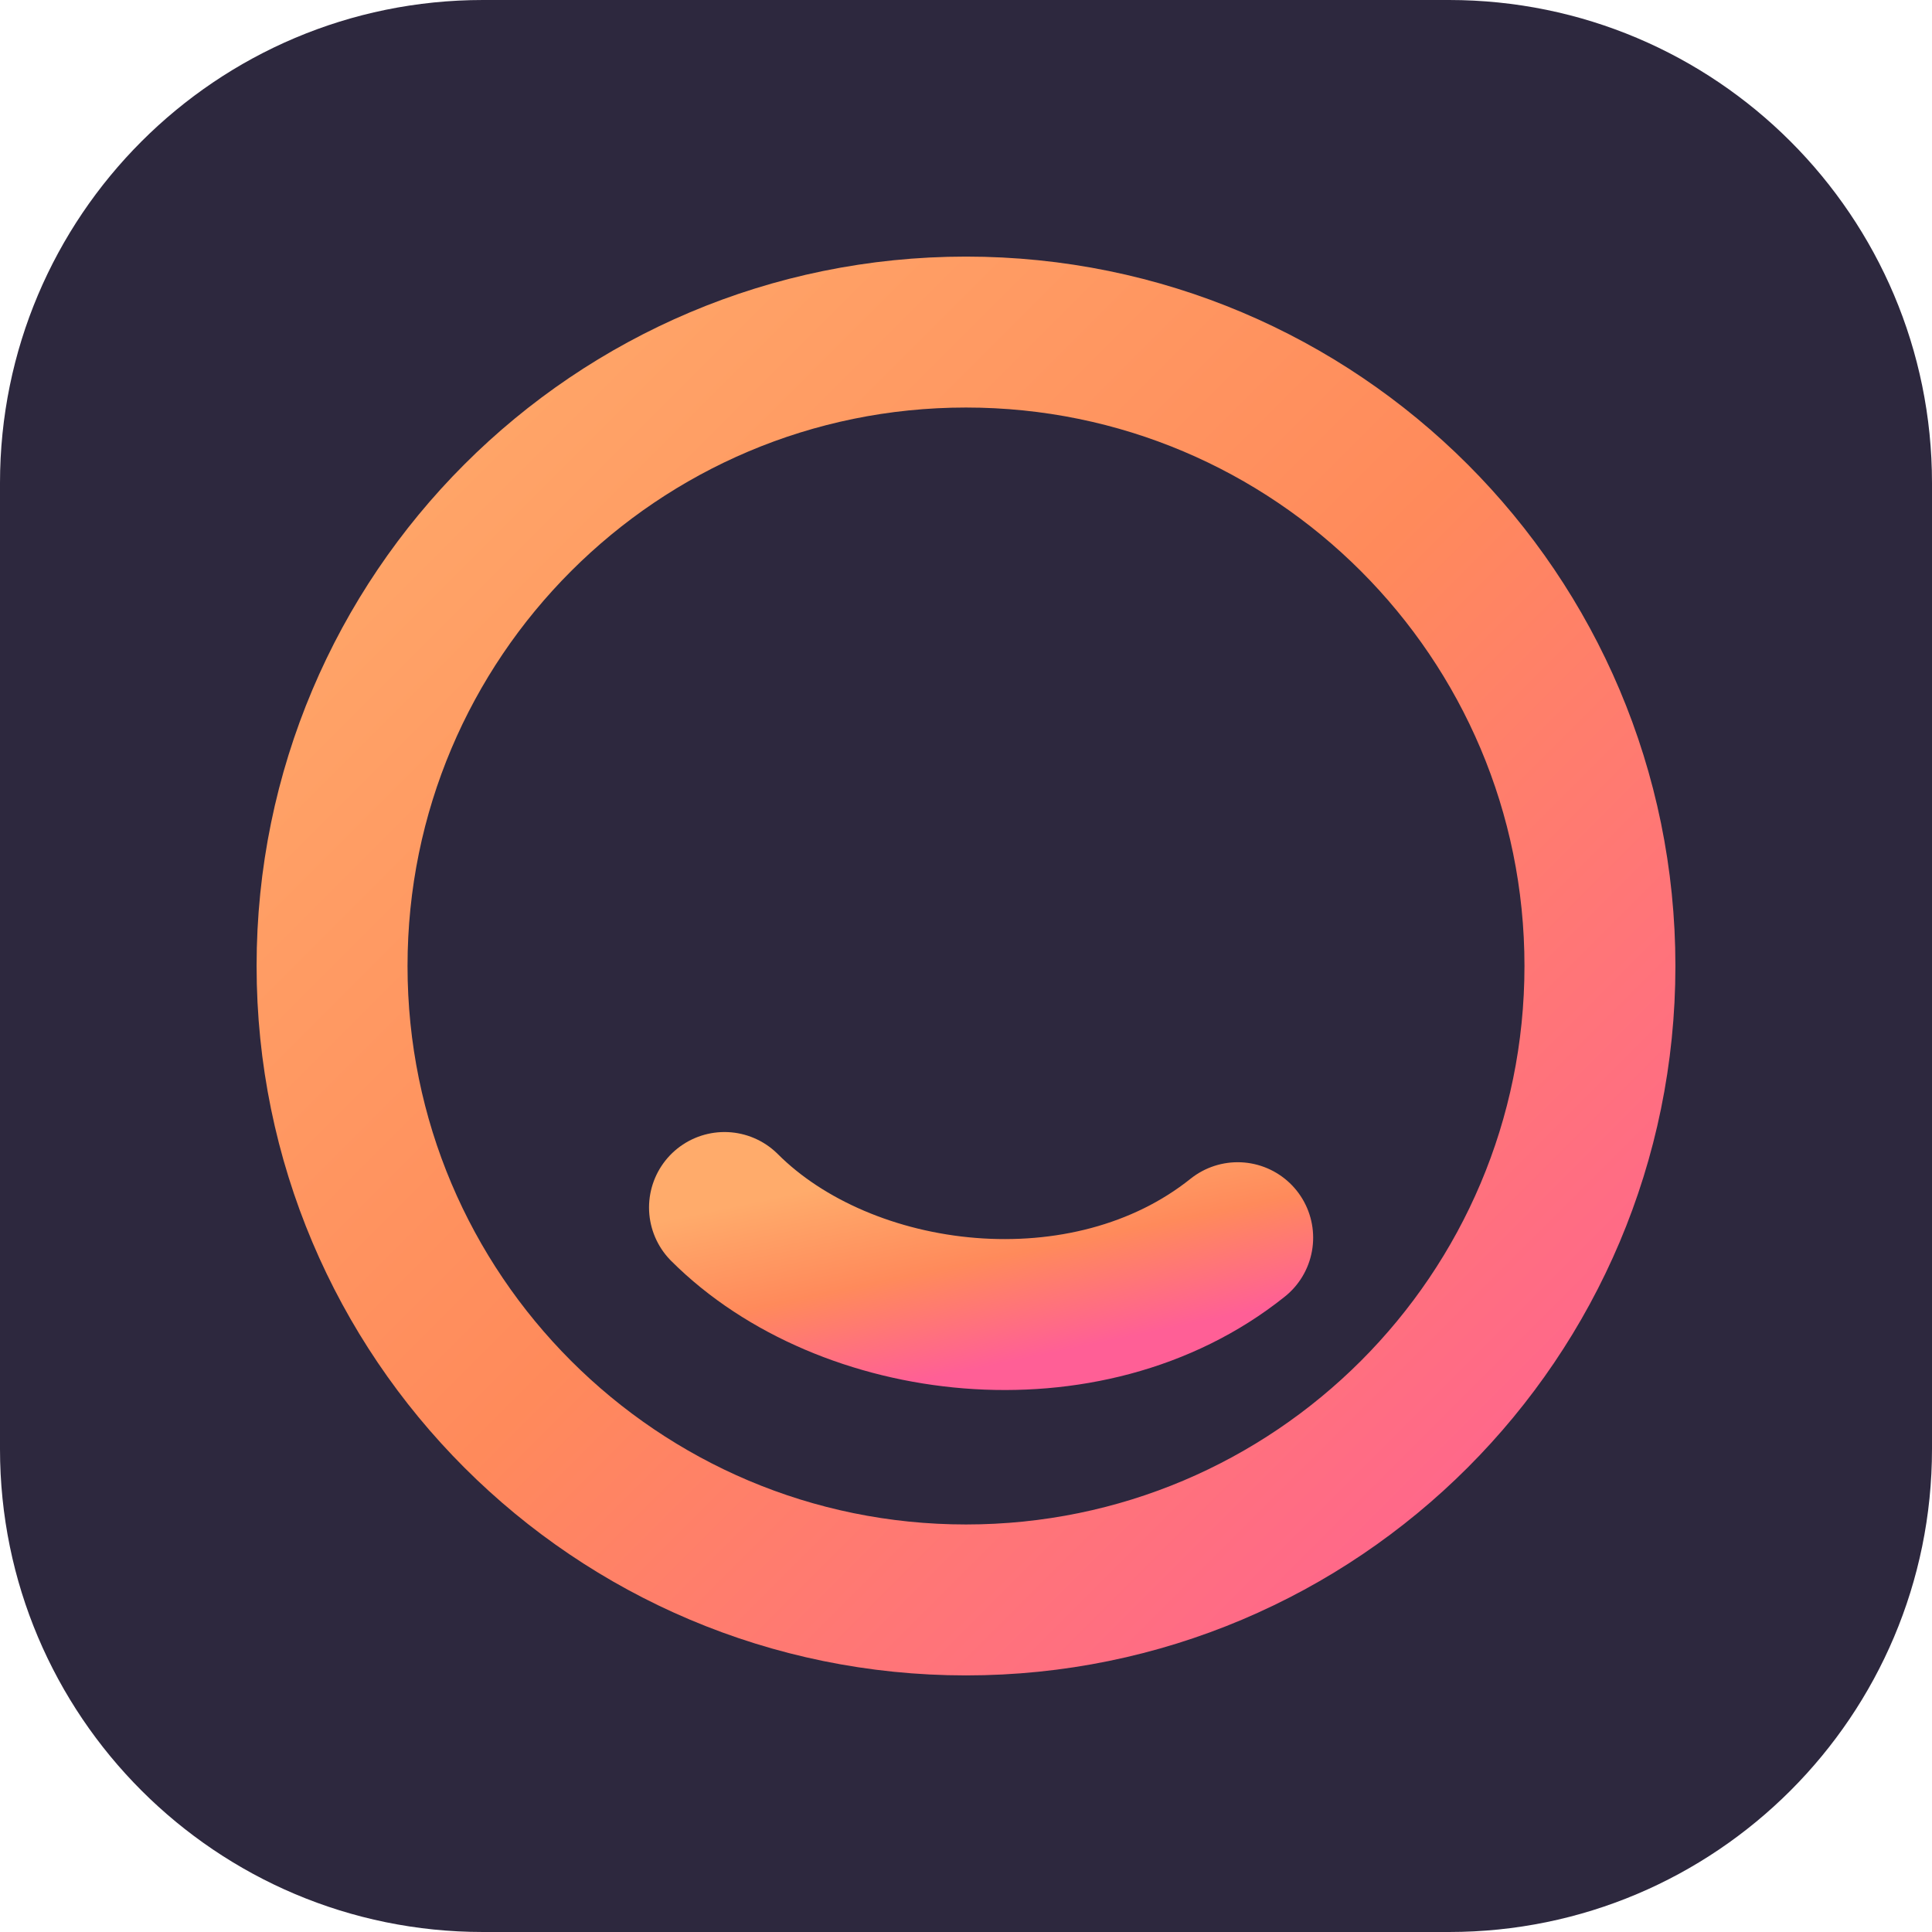
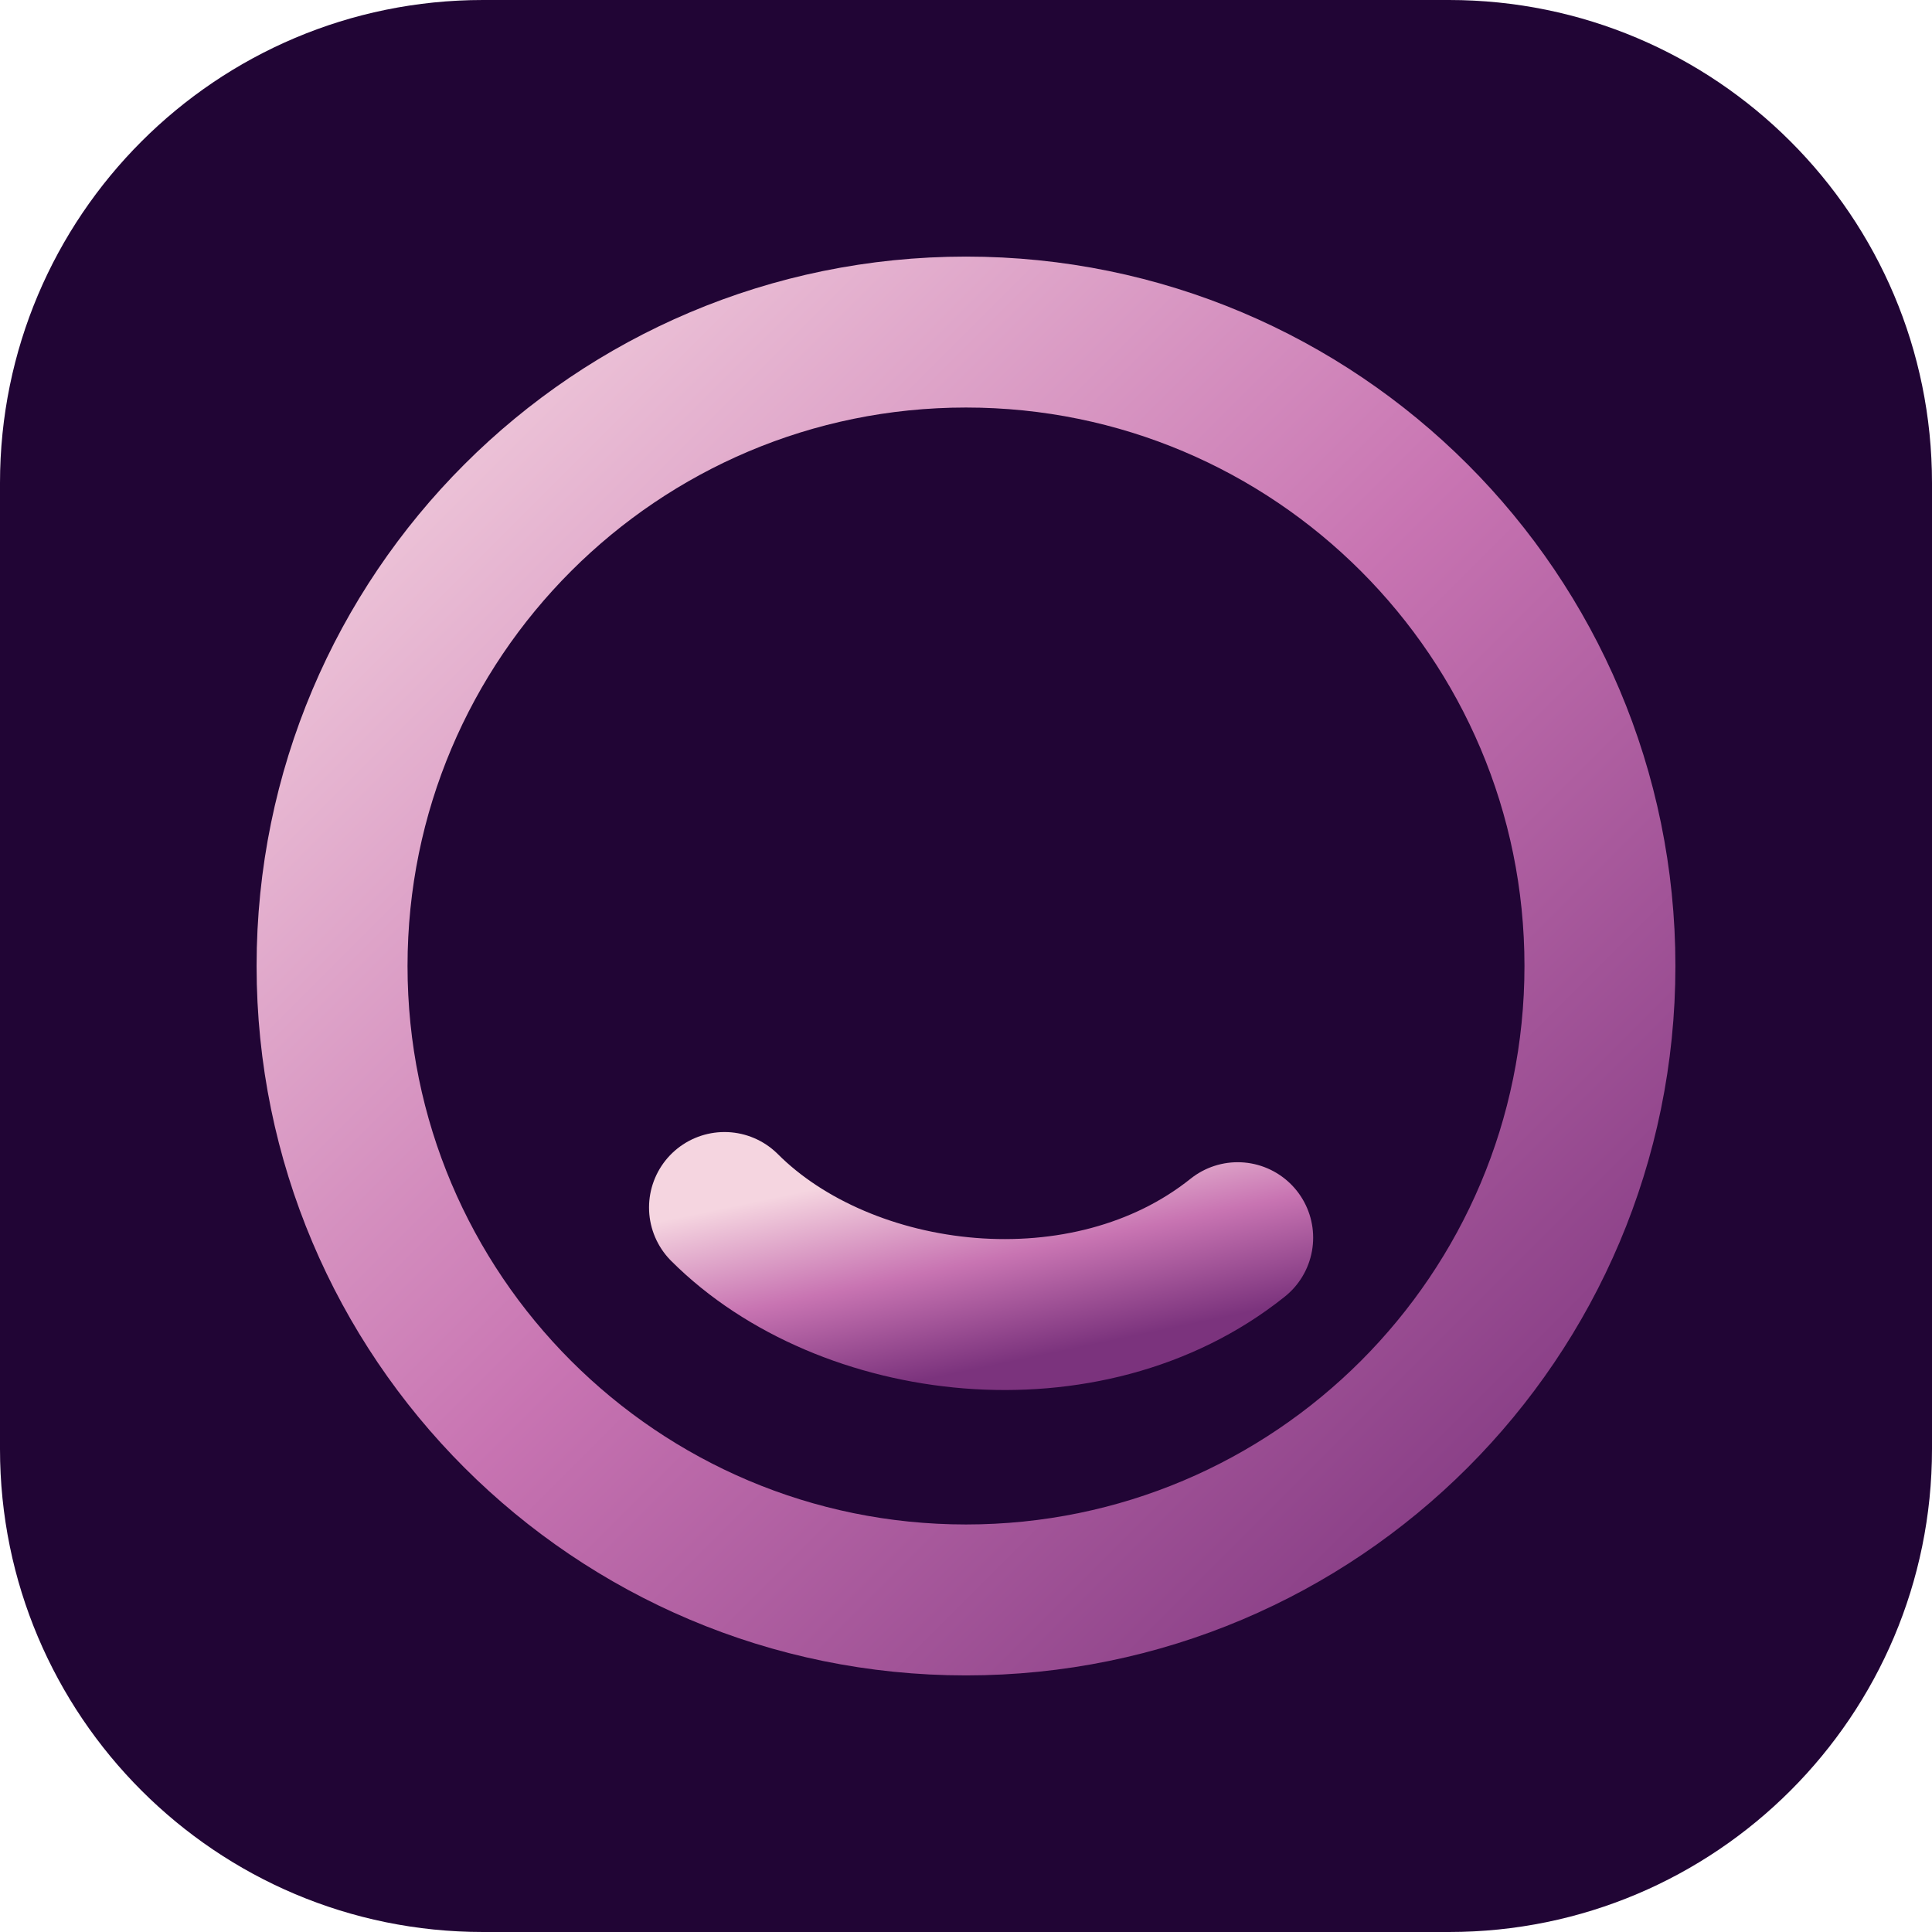
<svg xmlns="http://www.w3.org/2000/svg" viewBox="0 0 64 64" role="img" aria-label="OS">
  <defs>
    <linearGradient id="g" x1="0" y1="0" x2="1" y2="1">
-       <stop offset="0%" stop-color="#ffab6b" />
-       <stop offset="50%" stop-color="#ff8a5b" />
-       <stop offset="100%" stop-color="#ff5f96" />
+       <stop offset="0%" stop-color="#f5d5e0" />
+       <stop offset="50%" stop-color="#c874b2" />
+       <stop offset="100%" stop-color="#7b337d" />
    </linearGradient>
  </defs>
-   <rect width="64" height="64" rx="16" fill="#2d283e" />
+   <rect width="64" height="64" rx="16" fill="#210535" />
  <circle cx="32" cy="32" r="21" fill="none" stroke="url(#g)" stroke-width="5" />
-   <path d="M32 44c7 0 12-4 12-9" fill="none" stroke="#2d283e" stroke-width="9" stroke-linecap="round" />
+   <path d="M32 44c7 0 12-4 12-9" fill="none" stroke="#210535" stroke-width="9" stroke-linecap="round" />
  <path d="M24 40c4 4 12 5 17 1" fill="none" stroke="url(#g)" stroke-width="5" stroke-linecap="round" />
</svg>
